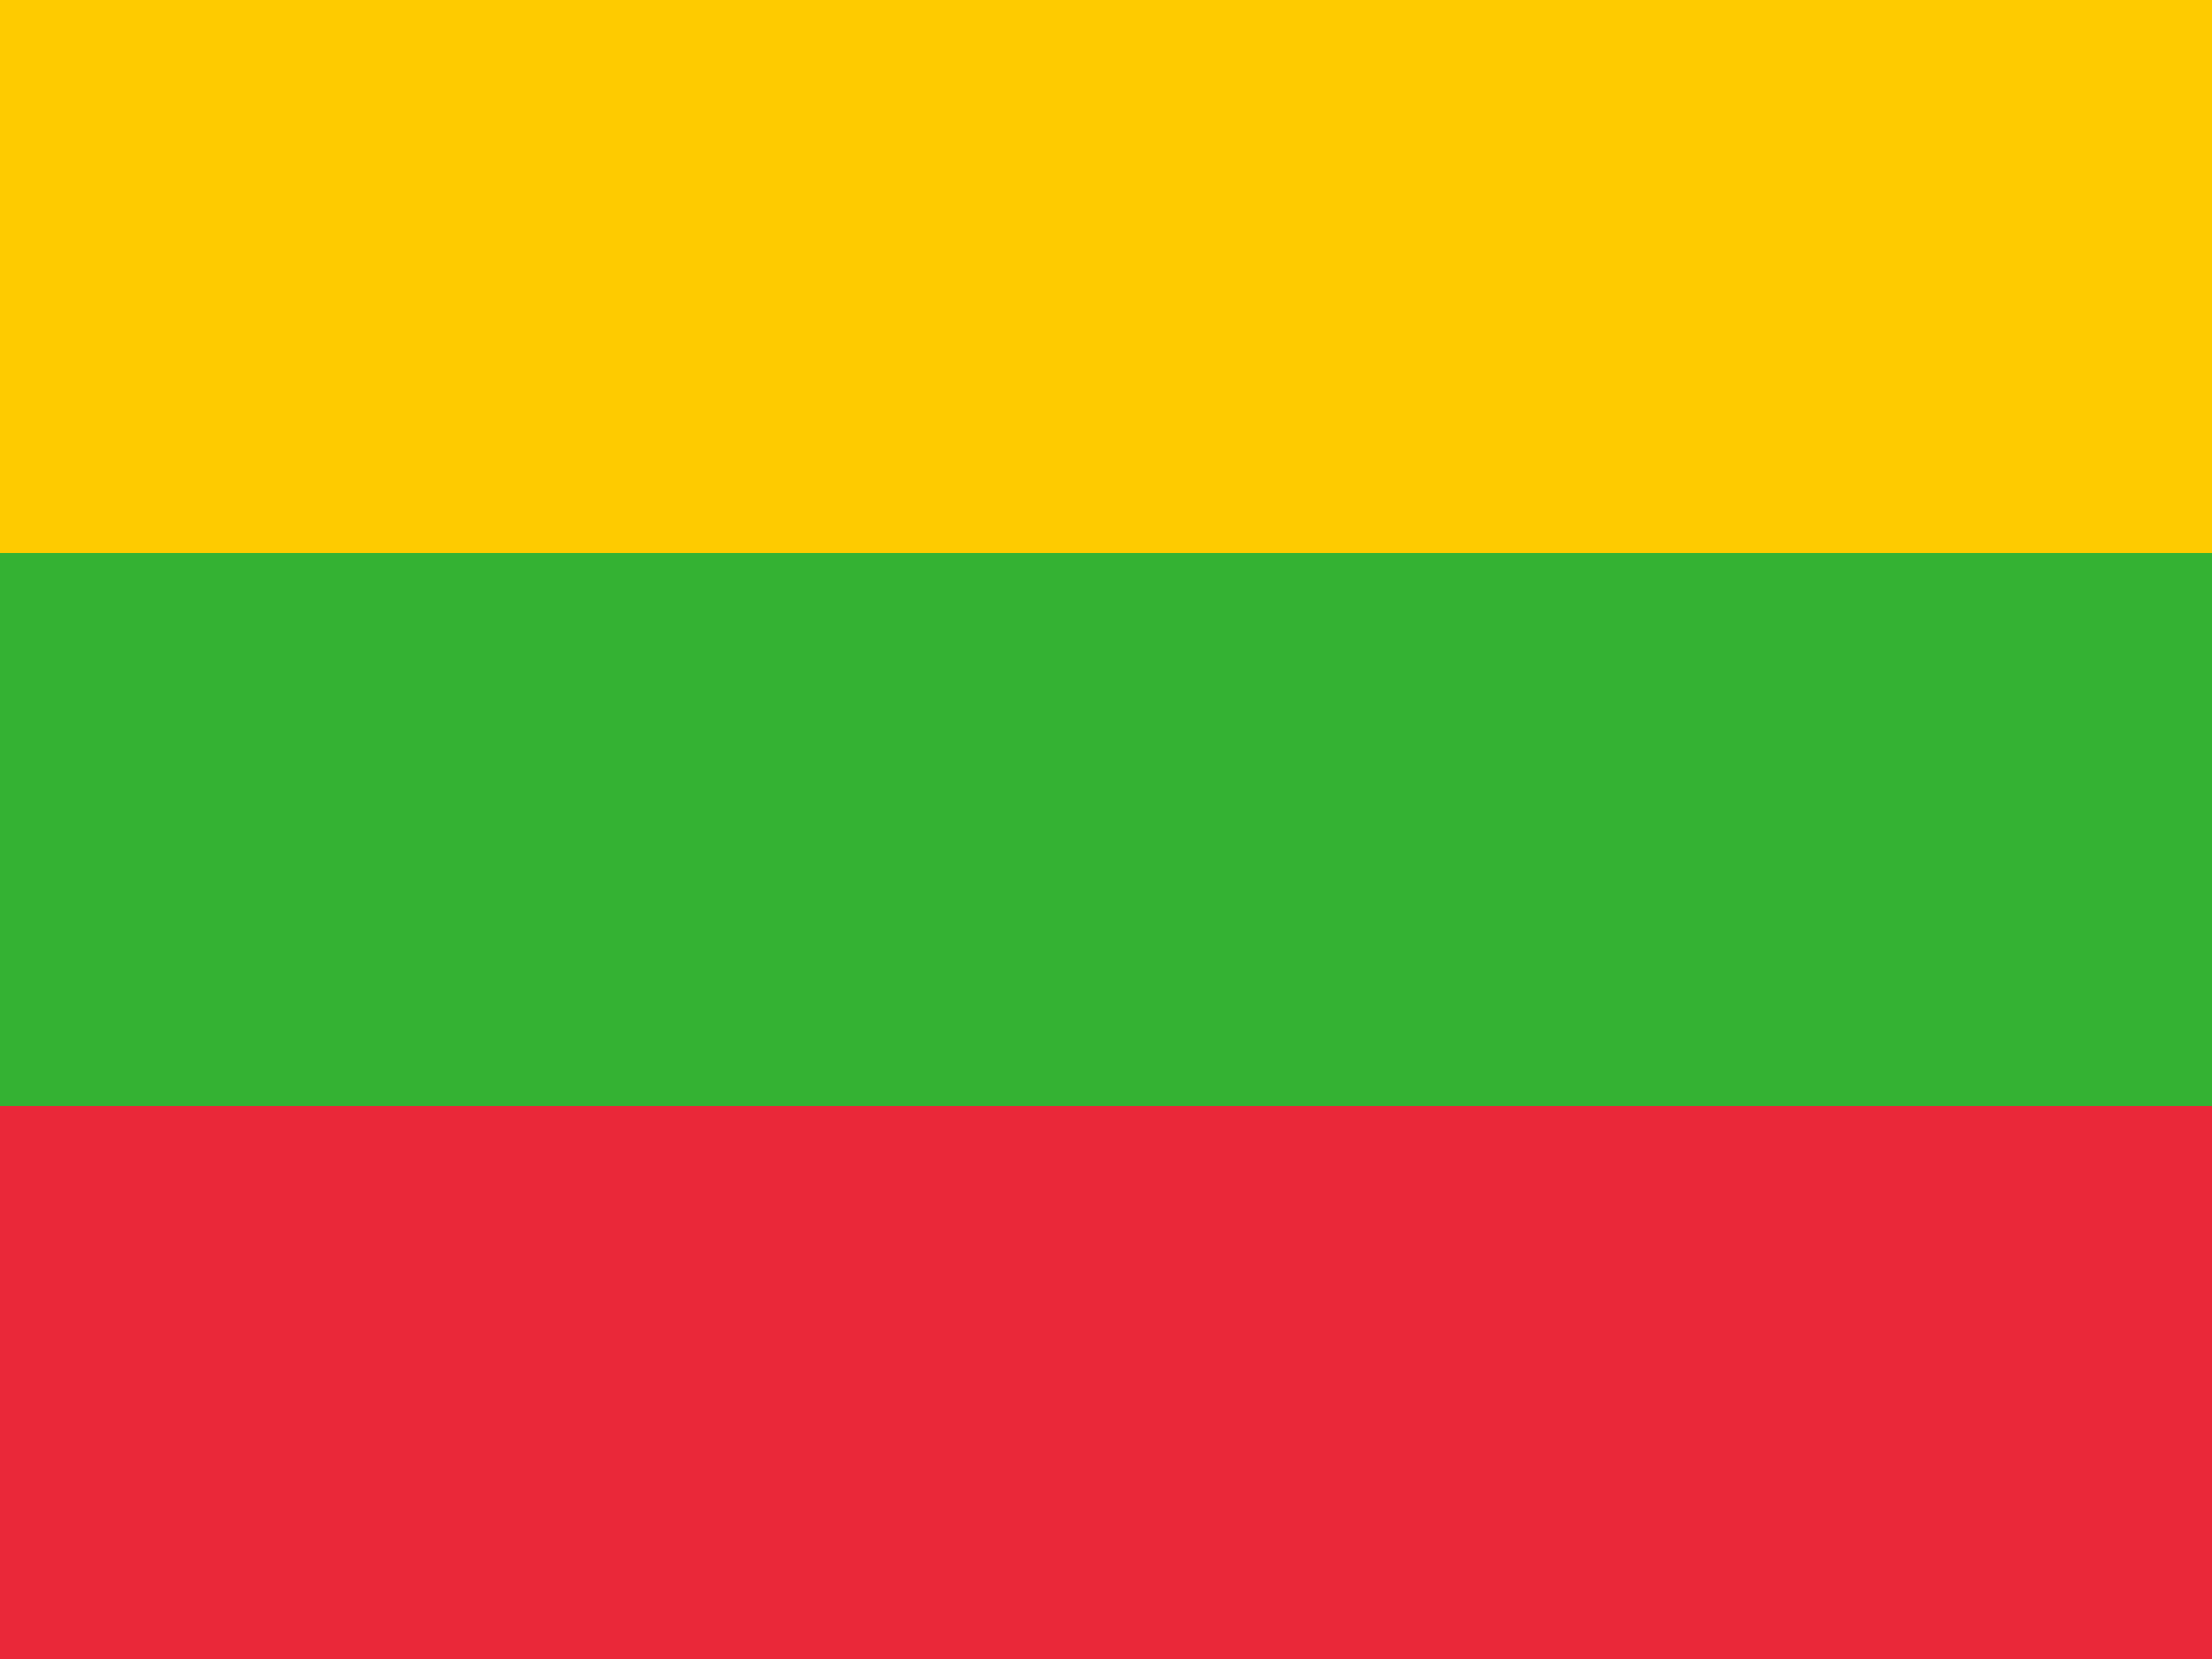
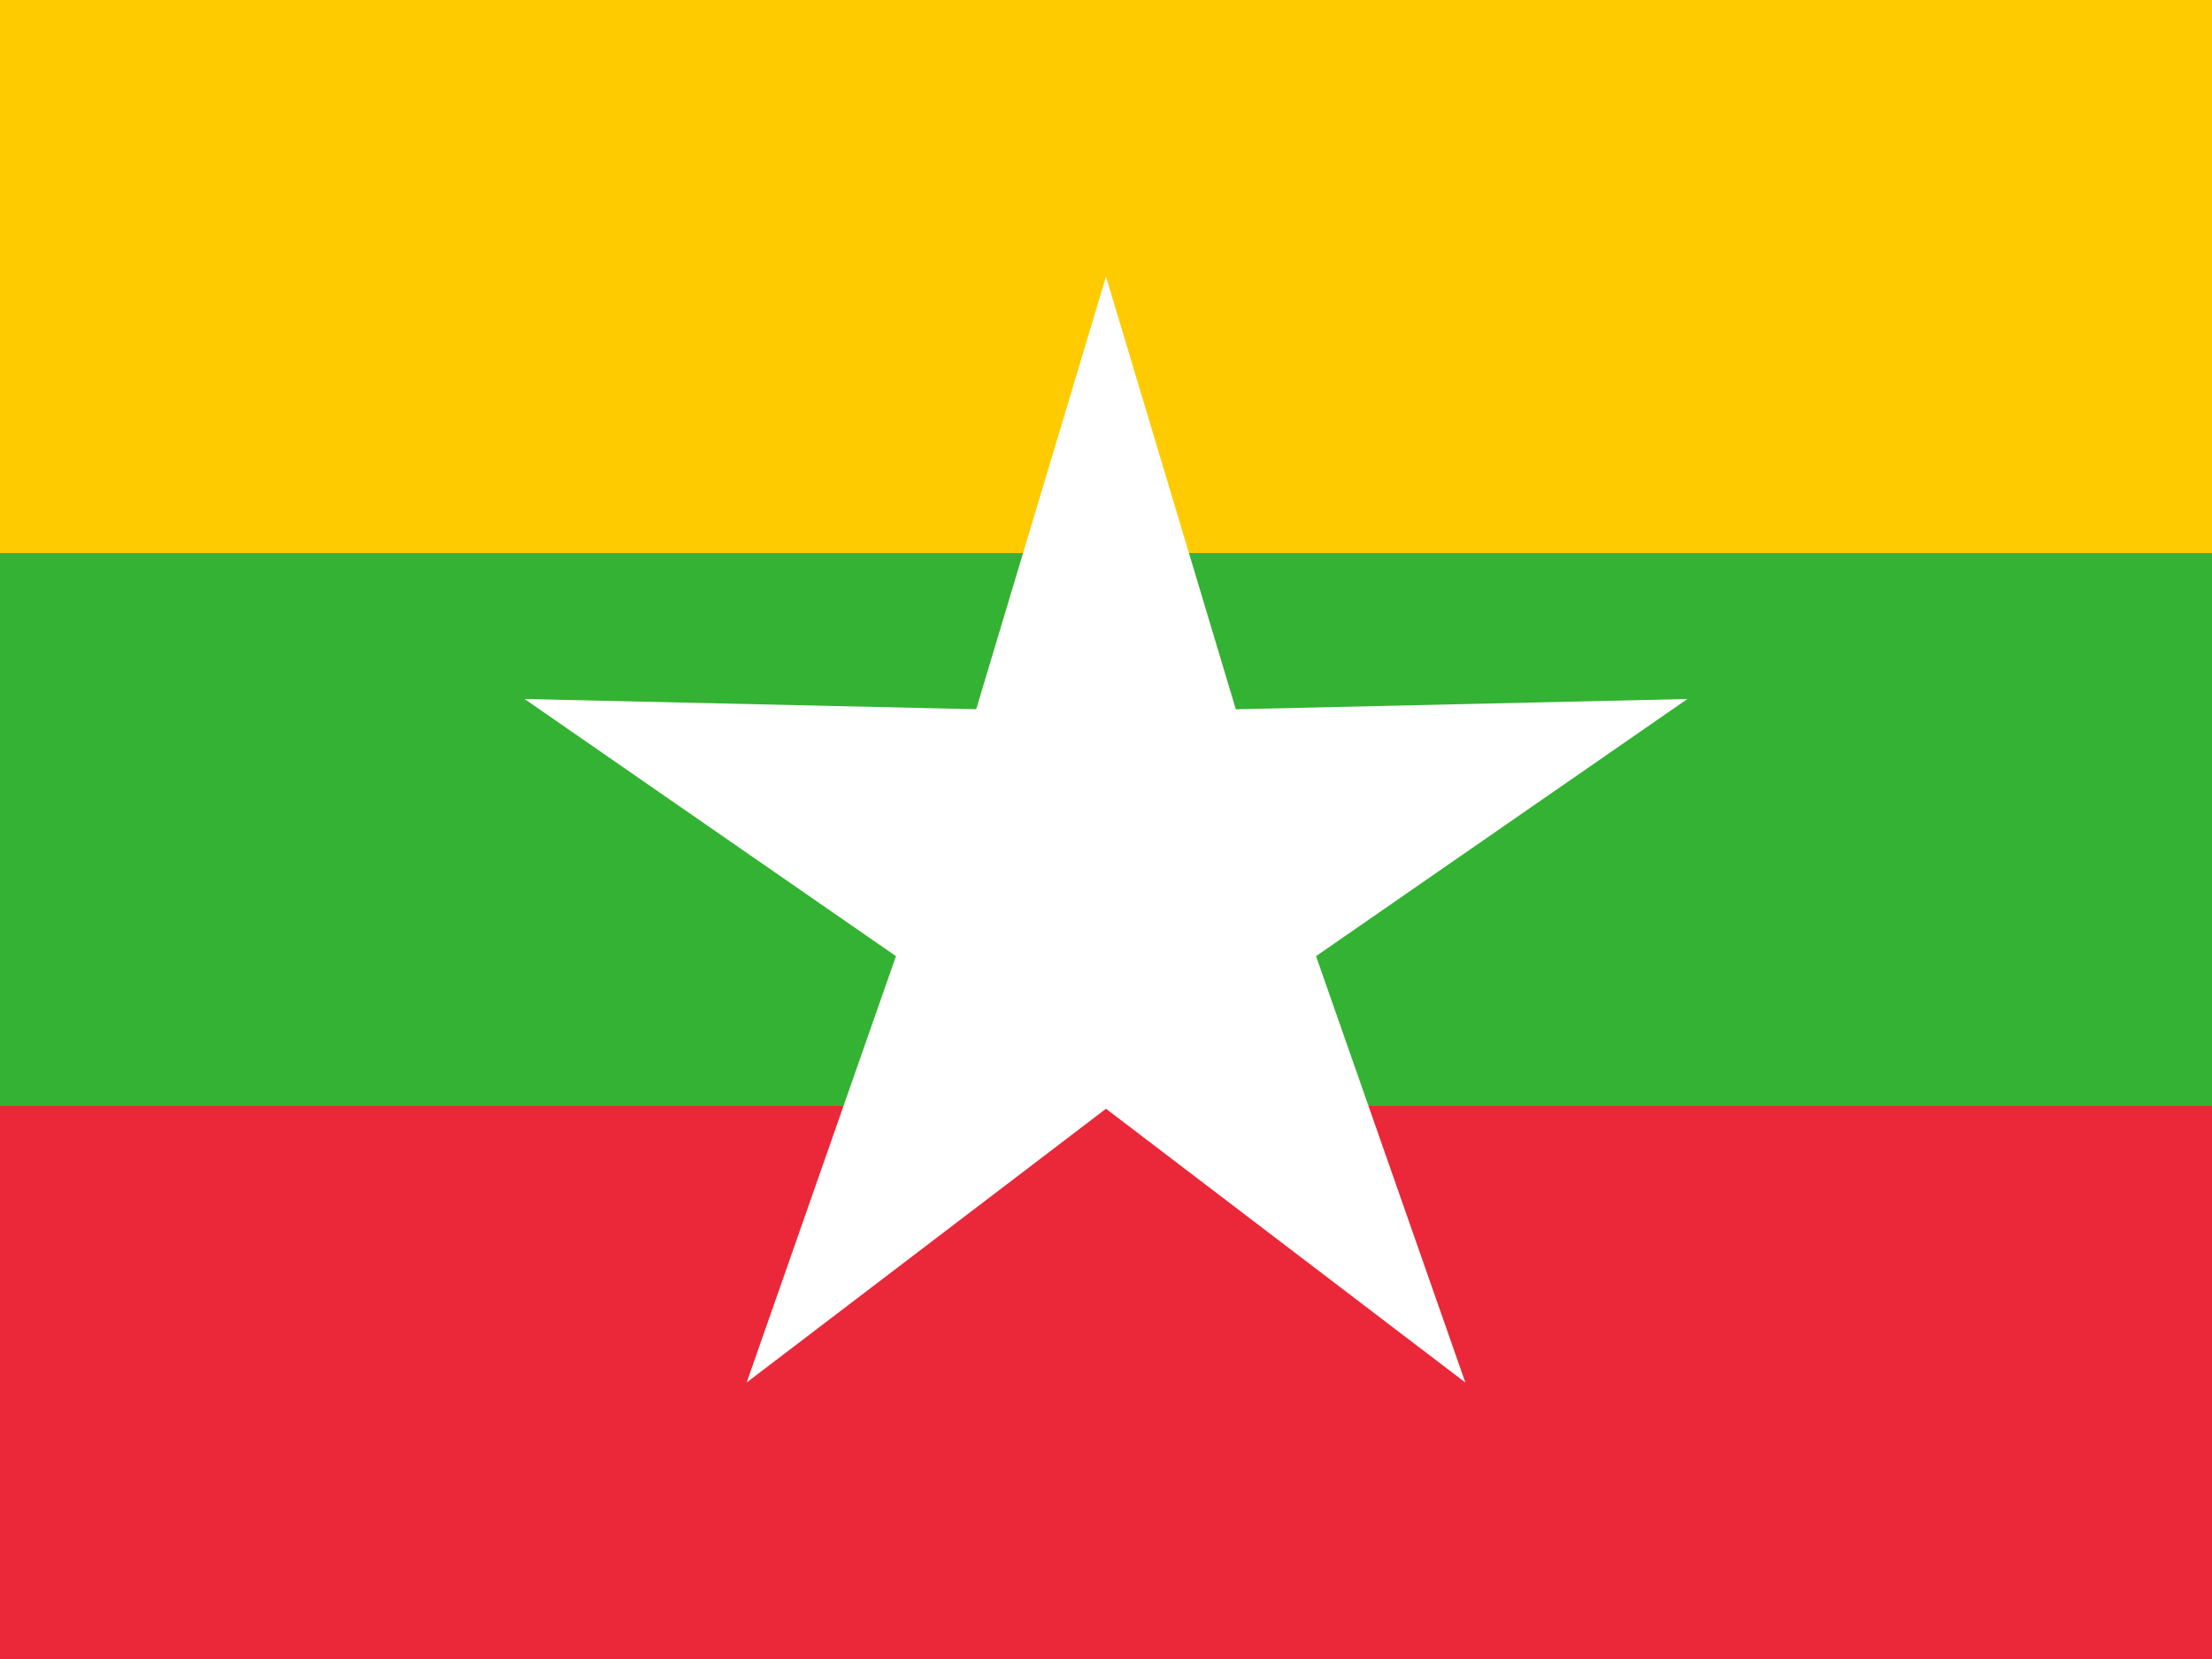
- <svg xmlns="http://www.w3.org/2000/svg" xmlns:xlink="http://www.w3.org/1999/xlink" viewBox="0 0 640 480">
-   <defs>
-     <path fill="#fff" d="M0-.5l.2.5h-.4z" transform="scale(8.844)" />
-     <g>
-       <use width="18" height="12" transform="rotate(-144)" xlink:href="#a" />
-       <use width="18" height="12" transform="rotate(-72)" xlink:href="#a" />
-       <use width="18" height="12" xlink:href="#a" />
-       <use width="18" height="12" transform="rotate(72)" xlink:href="#a" />
-       <use width="18" height="12" transform="rotate(144)" xlink:href="#a" />
-     </g>
-   </defs>
-   <path fill="#fecb00" d="M0-.1h640V160H0z" />
+ <svg xmlns="http://www.w3.org/2000/svg" xmlns:xlink="http://www.w3.org/1999/xlink" id="flag-icons-mm" viewBox="0 0 640 480">
+   <path fill="#fecb00" d="M0 0h640v480H0z" />
+   <path fill="#34b233" d="M0 160h640v320H0z" />
  <path fill="#ea2839" d="M0 320h640v160H0z" />
-   <path fill="#34b233" d="M0 160h640v160H0z" />
-   <use width="18" height="12" x="9" y="6.4" transform="matrix(40 0 0 40 -40 0)" xlink:href="#b" />
+   <g transform="translate(320 256.9)scale(176.88)">
+     <path id="mm-a" fill="#fff" d="m0-1 .3 1h-.6z" />
+     <use xlink:href="#mm-a" width="100%" height="100%" transform="rotate(-144)" />
+     <use xlink:href="#mm-a" width="100%" height="100%" transform="rotate(-72)" />
+     <use xlink:href="#mm-a" width="100%" height="100%" transform="rotate(72)" />
+     <use xlink:href="#mm-a" width="100%" height="100%" transform="rotate(144)" />
+   </g>
</svg>
